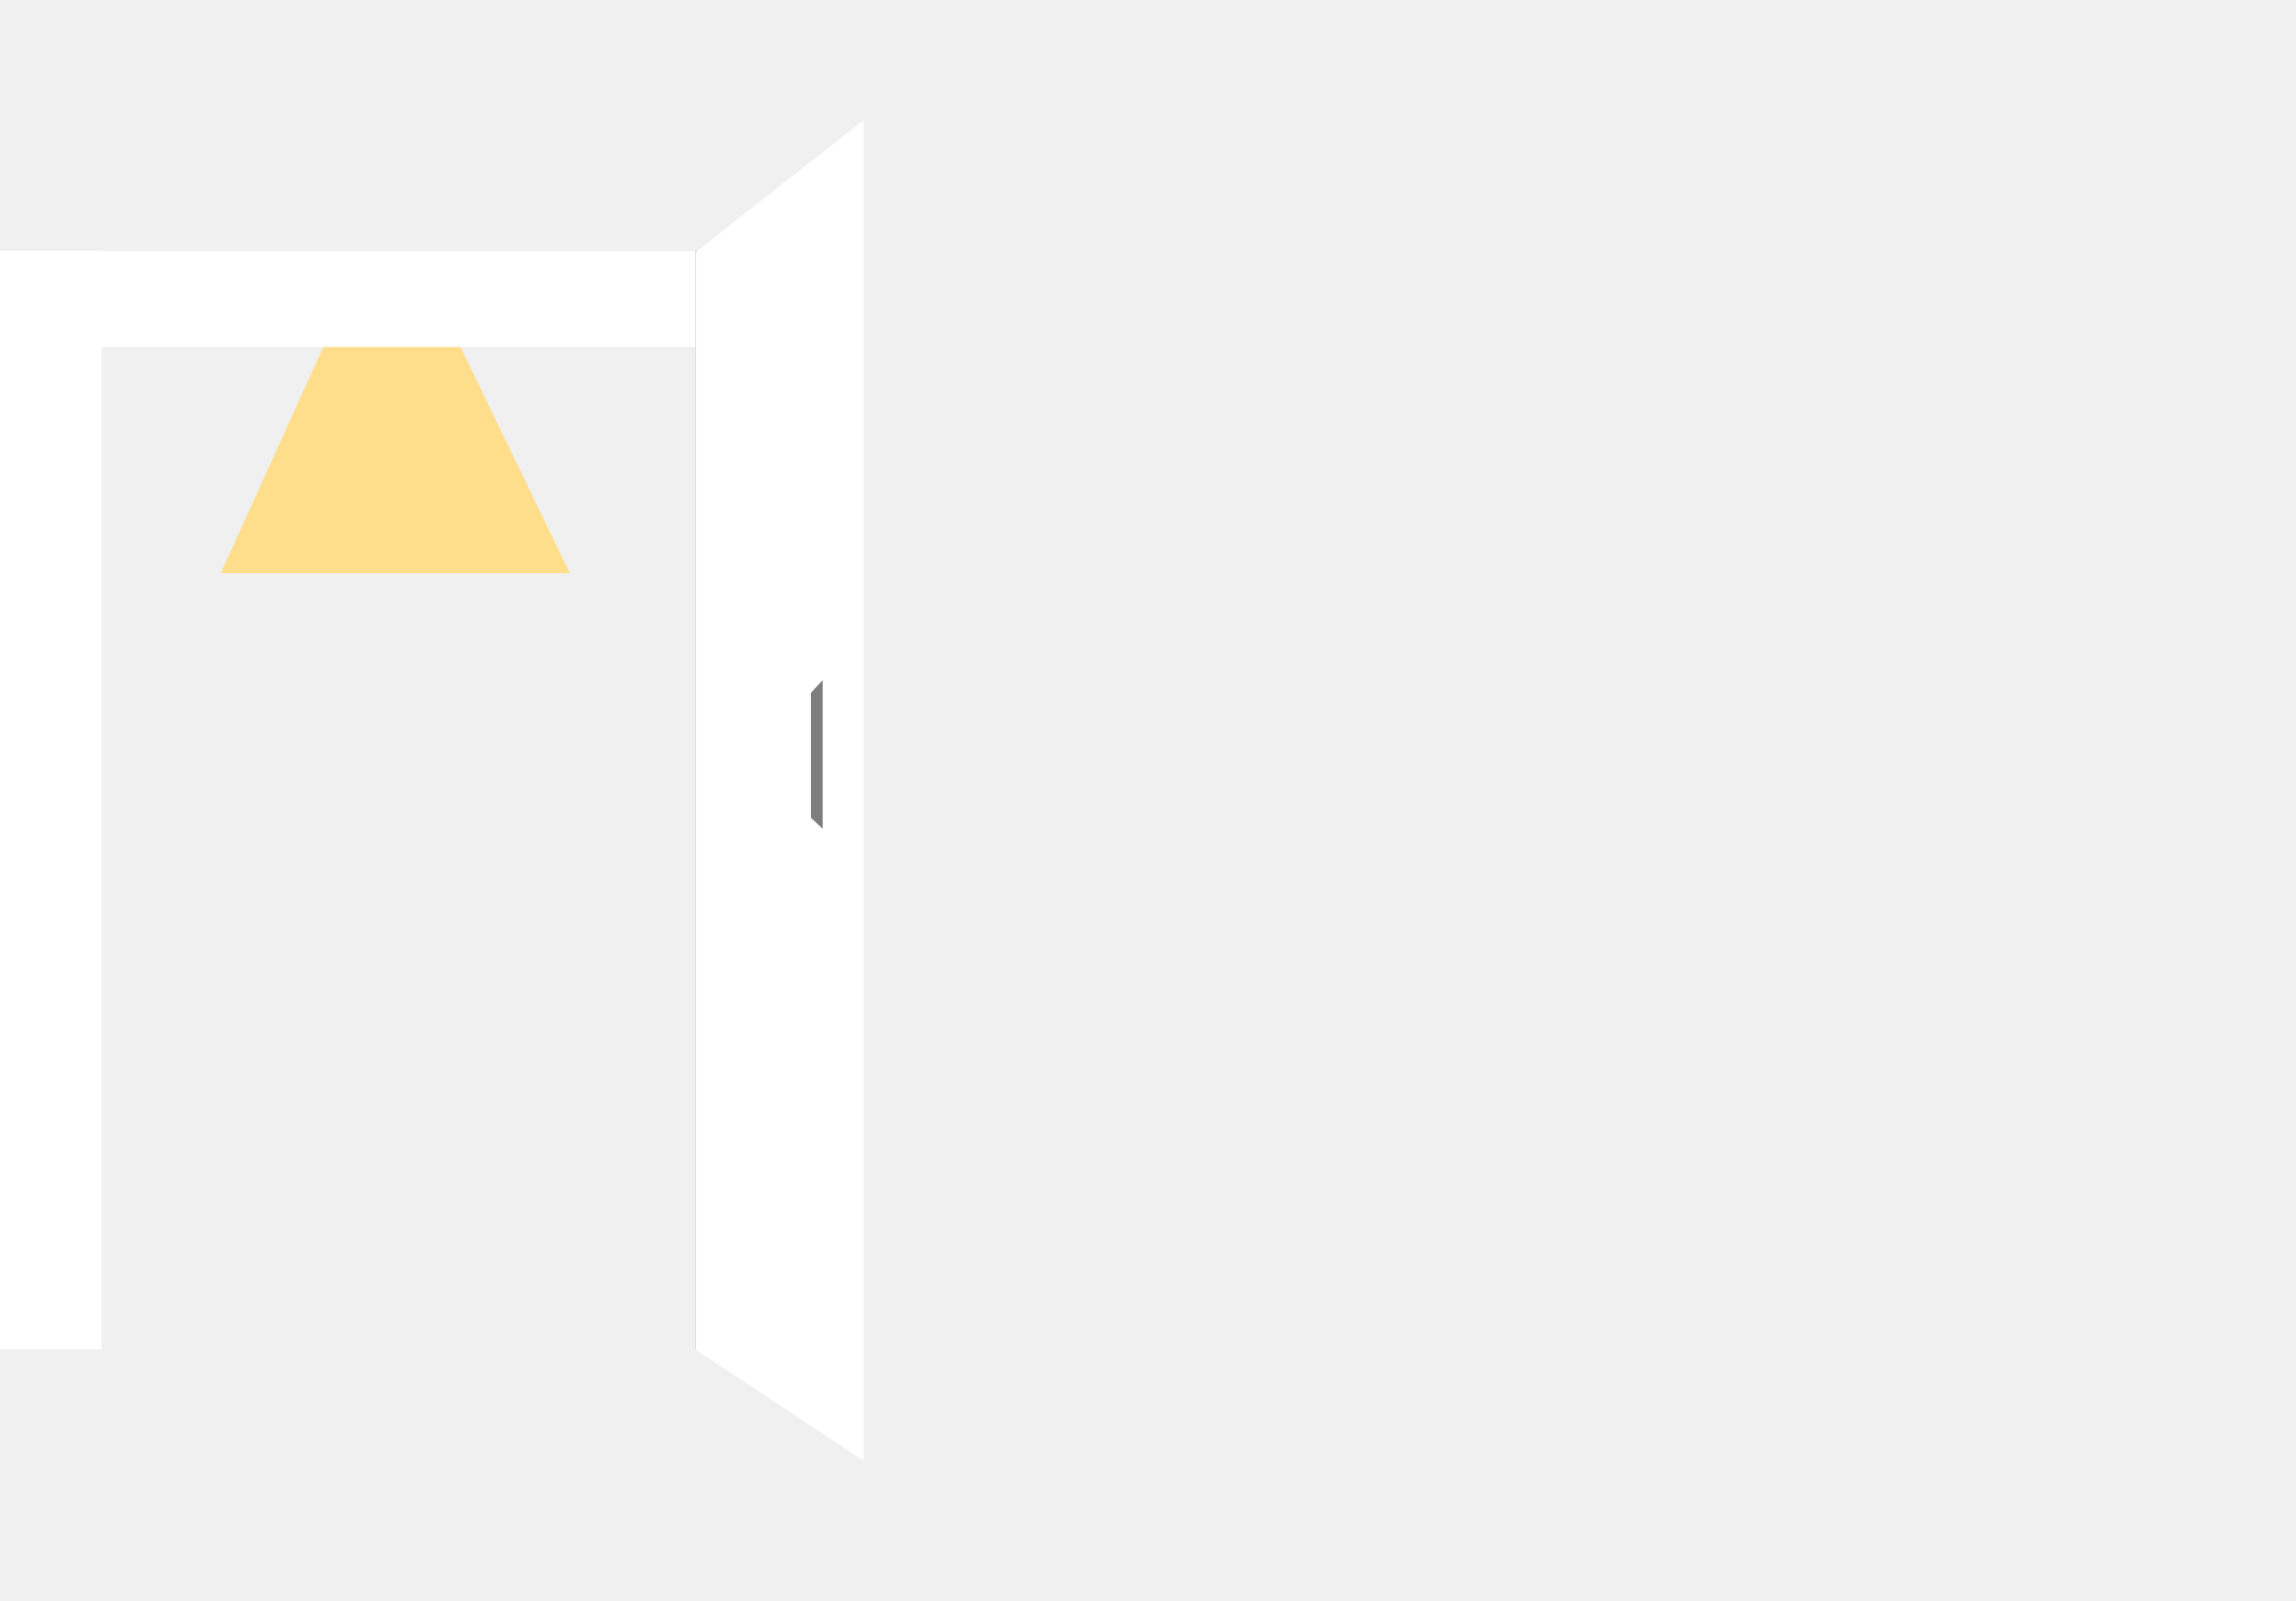
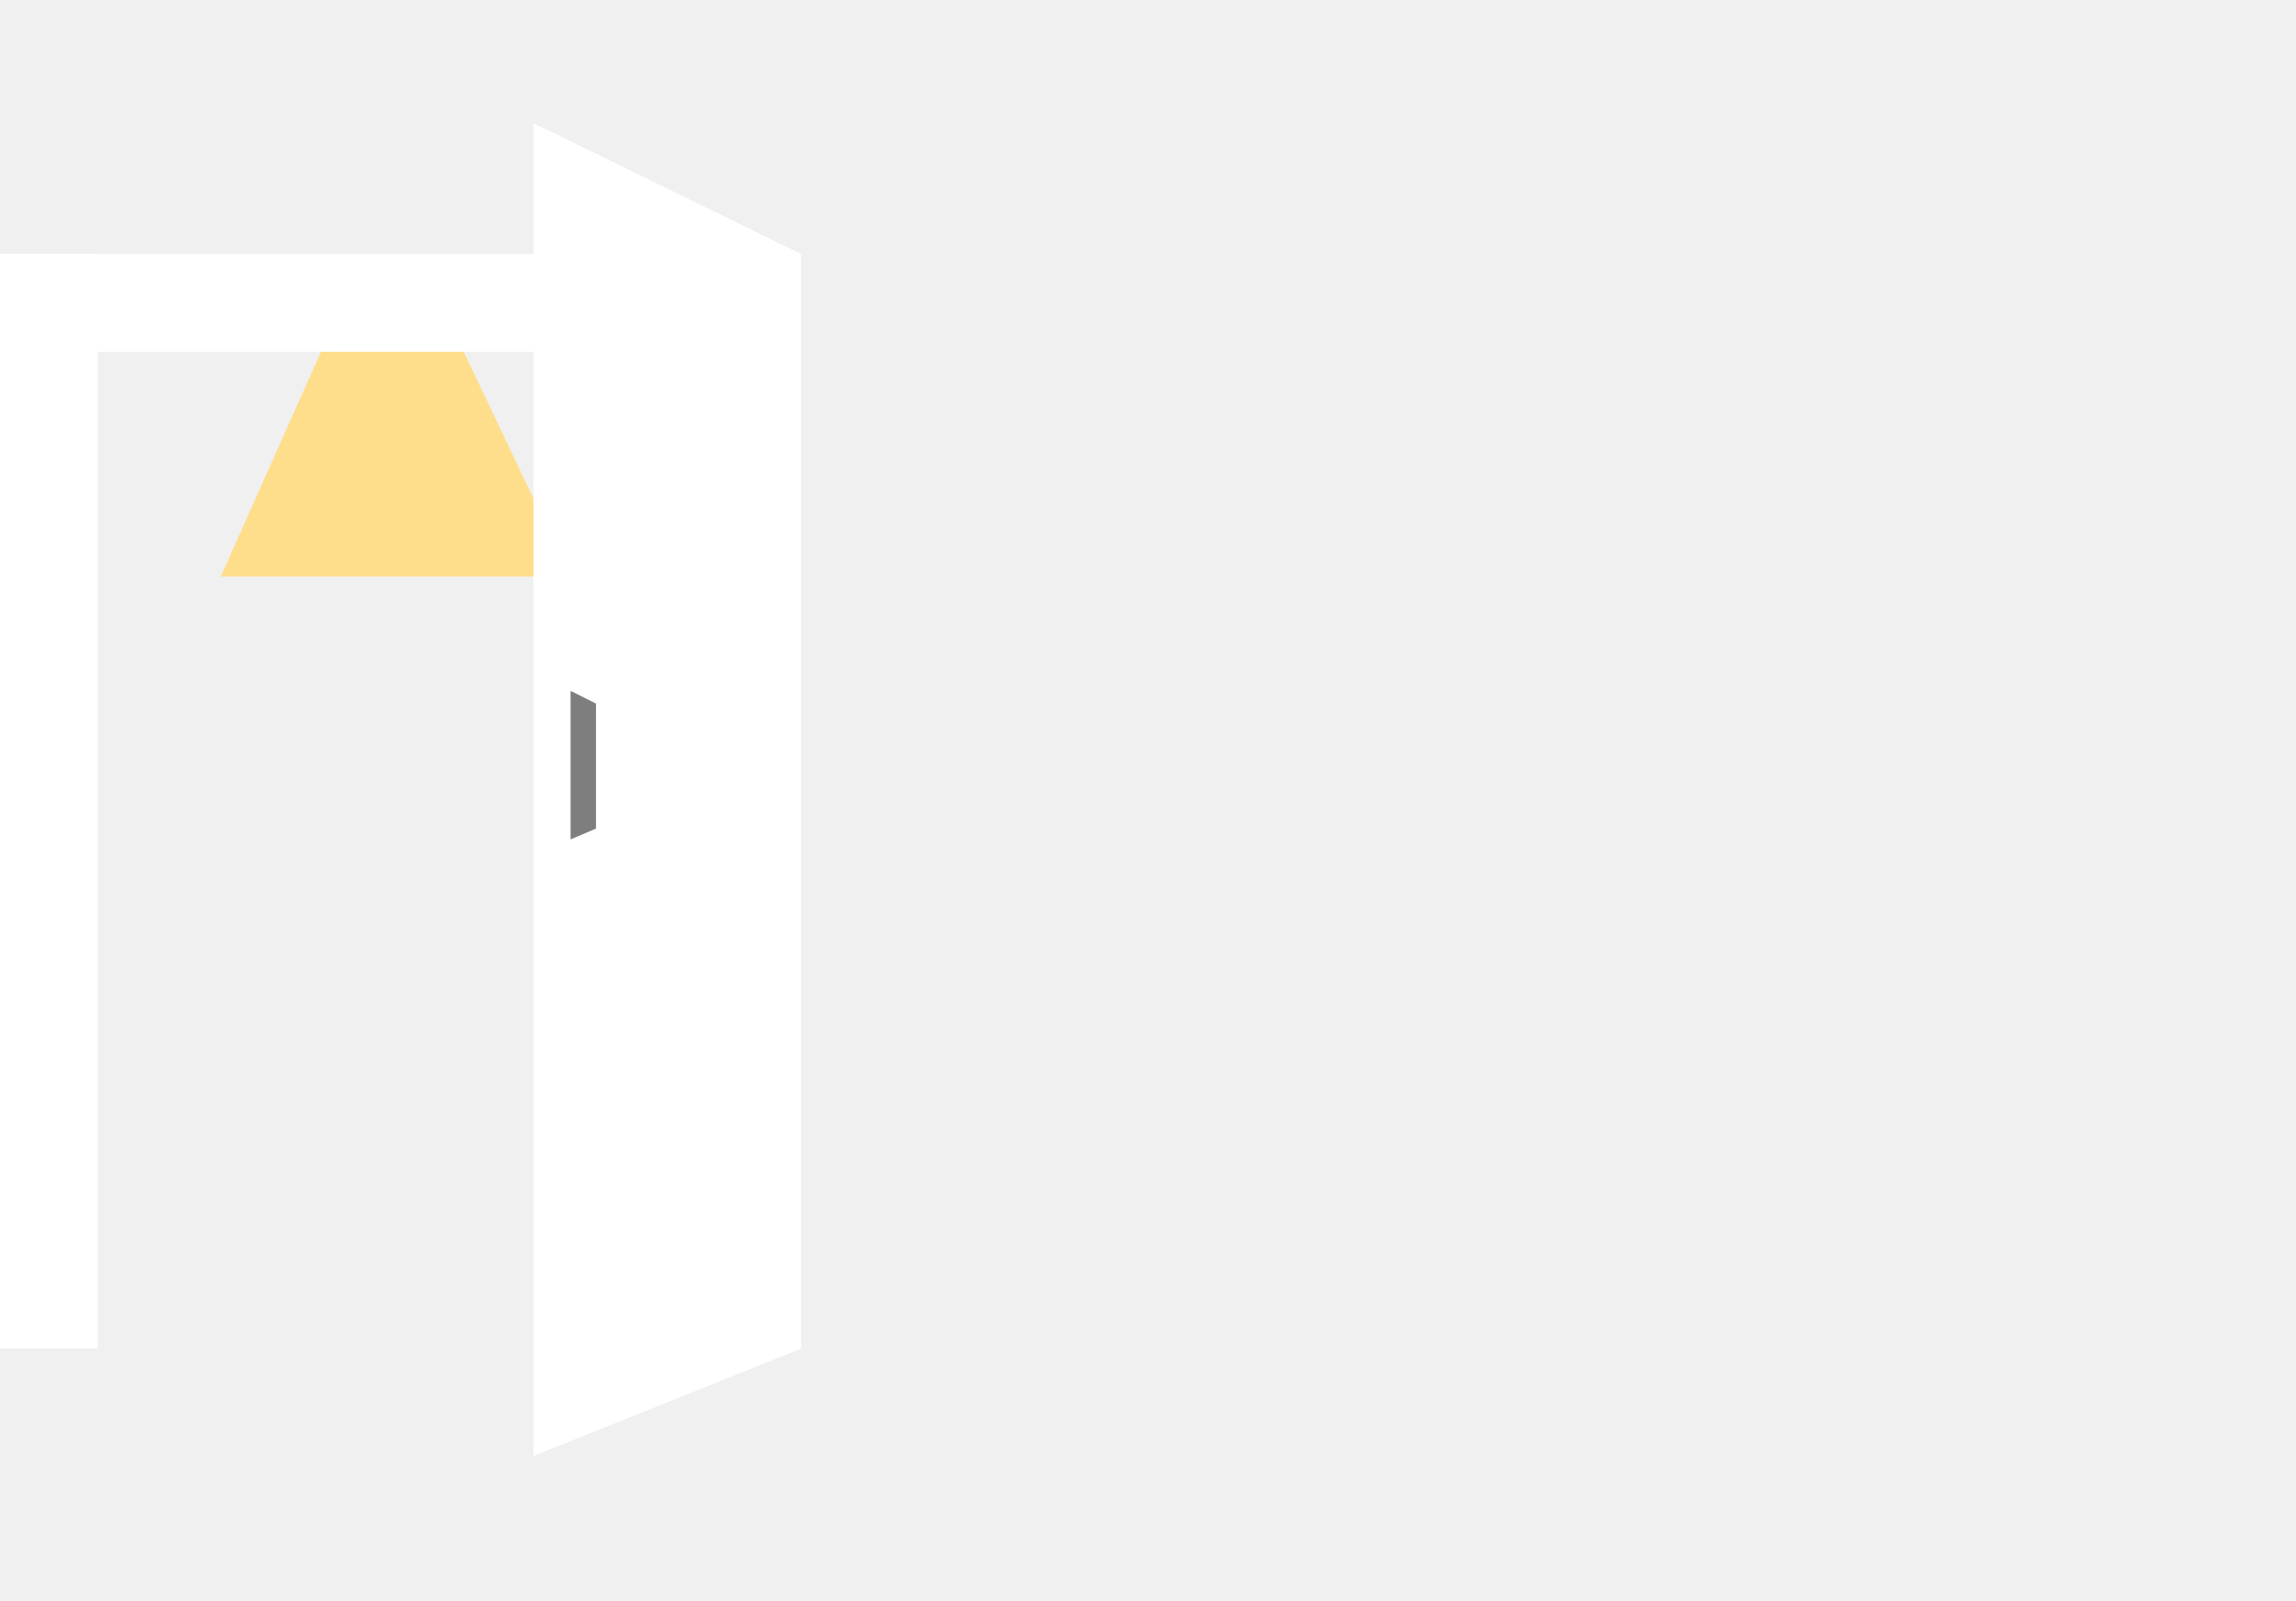
<svg xmlns="http://www.w3.org/2000/svg" width="1175" height="819" viewBox="0 0 1175 819" fill="none">
-   <path d="M113 293.314H291.642L235.629 177.5H165.498L113 293.314Z" fill="#FEDE8A" />
-   <rect y="128.5" width="52" height="562" fill="white" />
-   <rect y="128.5" width="408" height="49" fill="white" />
-   <rect x="356" y="128.5" width="52" height="562" fill="#7F7E7F" />
-   <path d="M356 128.96L442 61.5V747.5L356 690.535V128.96Z" fill="white" />
-   <path d="M421 348L415 354.5V418.5L421 424V348Z" fill="#7F7E7F" />
+   <path d="M113 295H292L235.875 177H165.603L113 295Z" fill="#FEDE8A" />
+   <rect y="130" width="50" height="560" fill="white" />
+   <rect y="130" width="408" height="50" fill="white" />
+   <rect x="356" y="130" width="52" height="560" fill="white" />
+   <path d="M410 130L273 63V745L410 690.035V130Z" fill="white" />
+   <path d="M292 353.5L305 360V424L292 429.5V353.5Z" fill="#7F7E7F" />
</svg>
